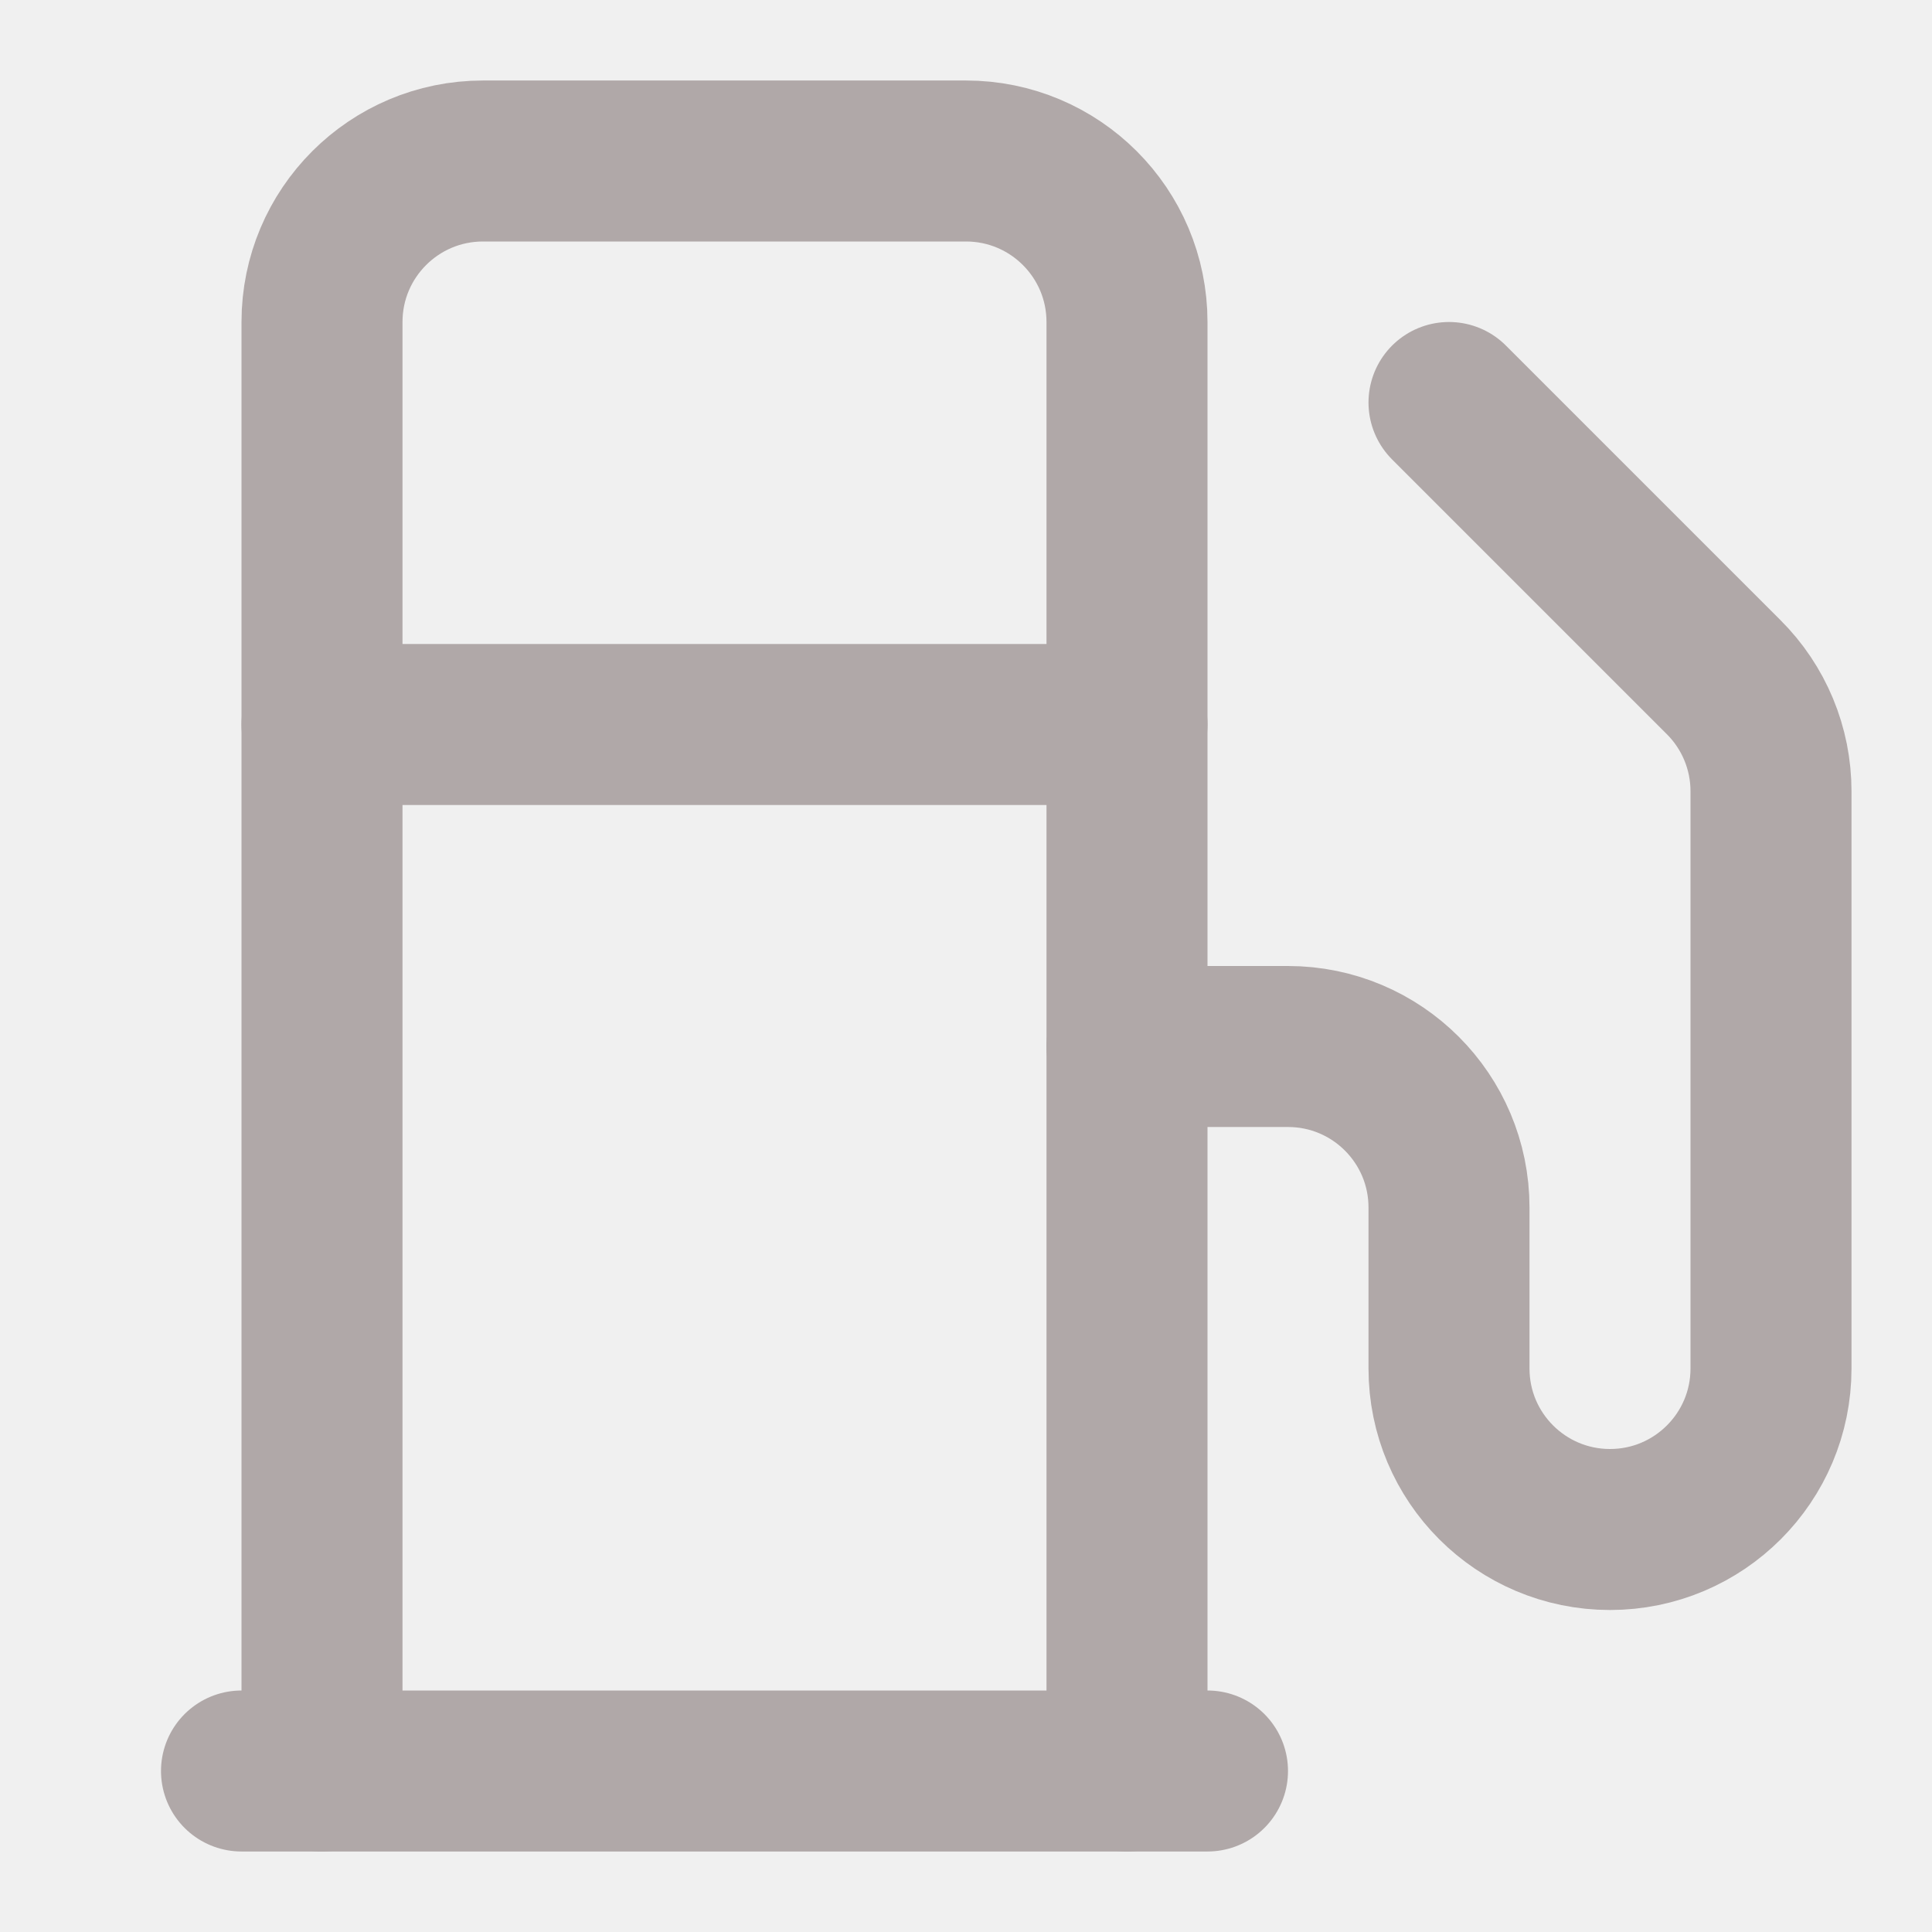
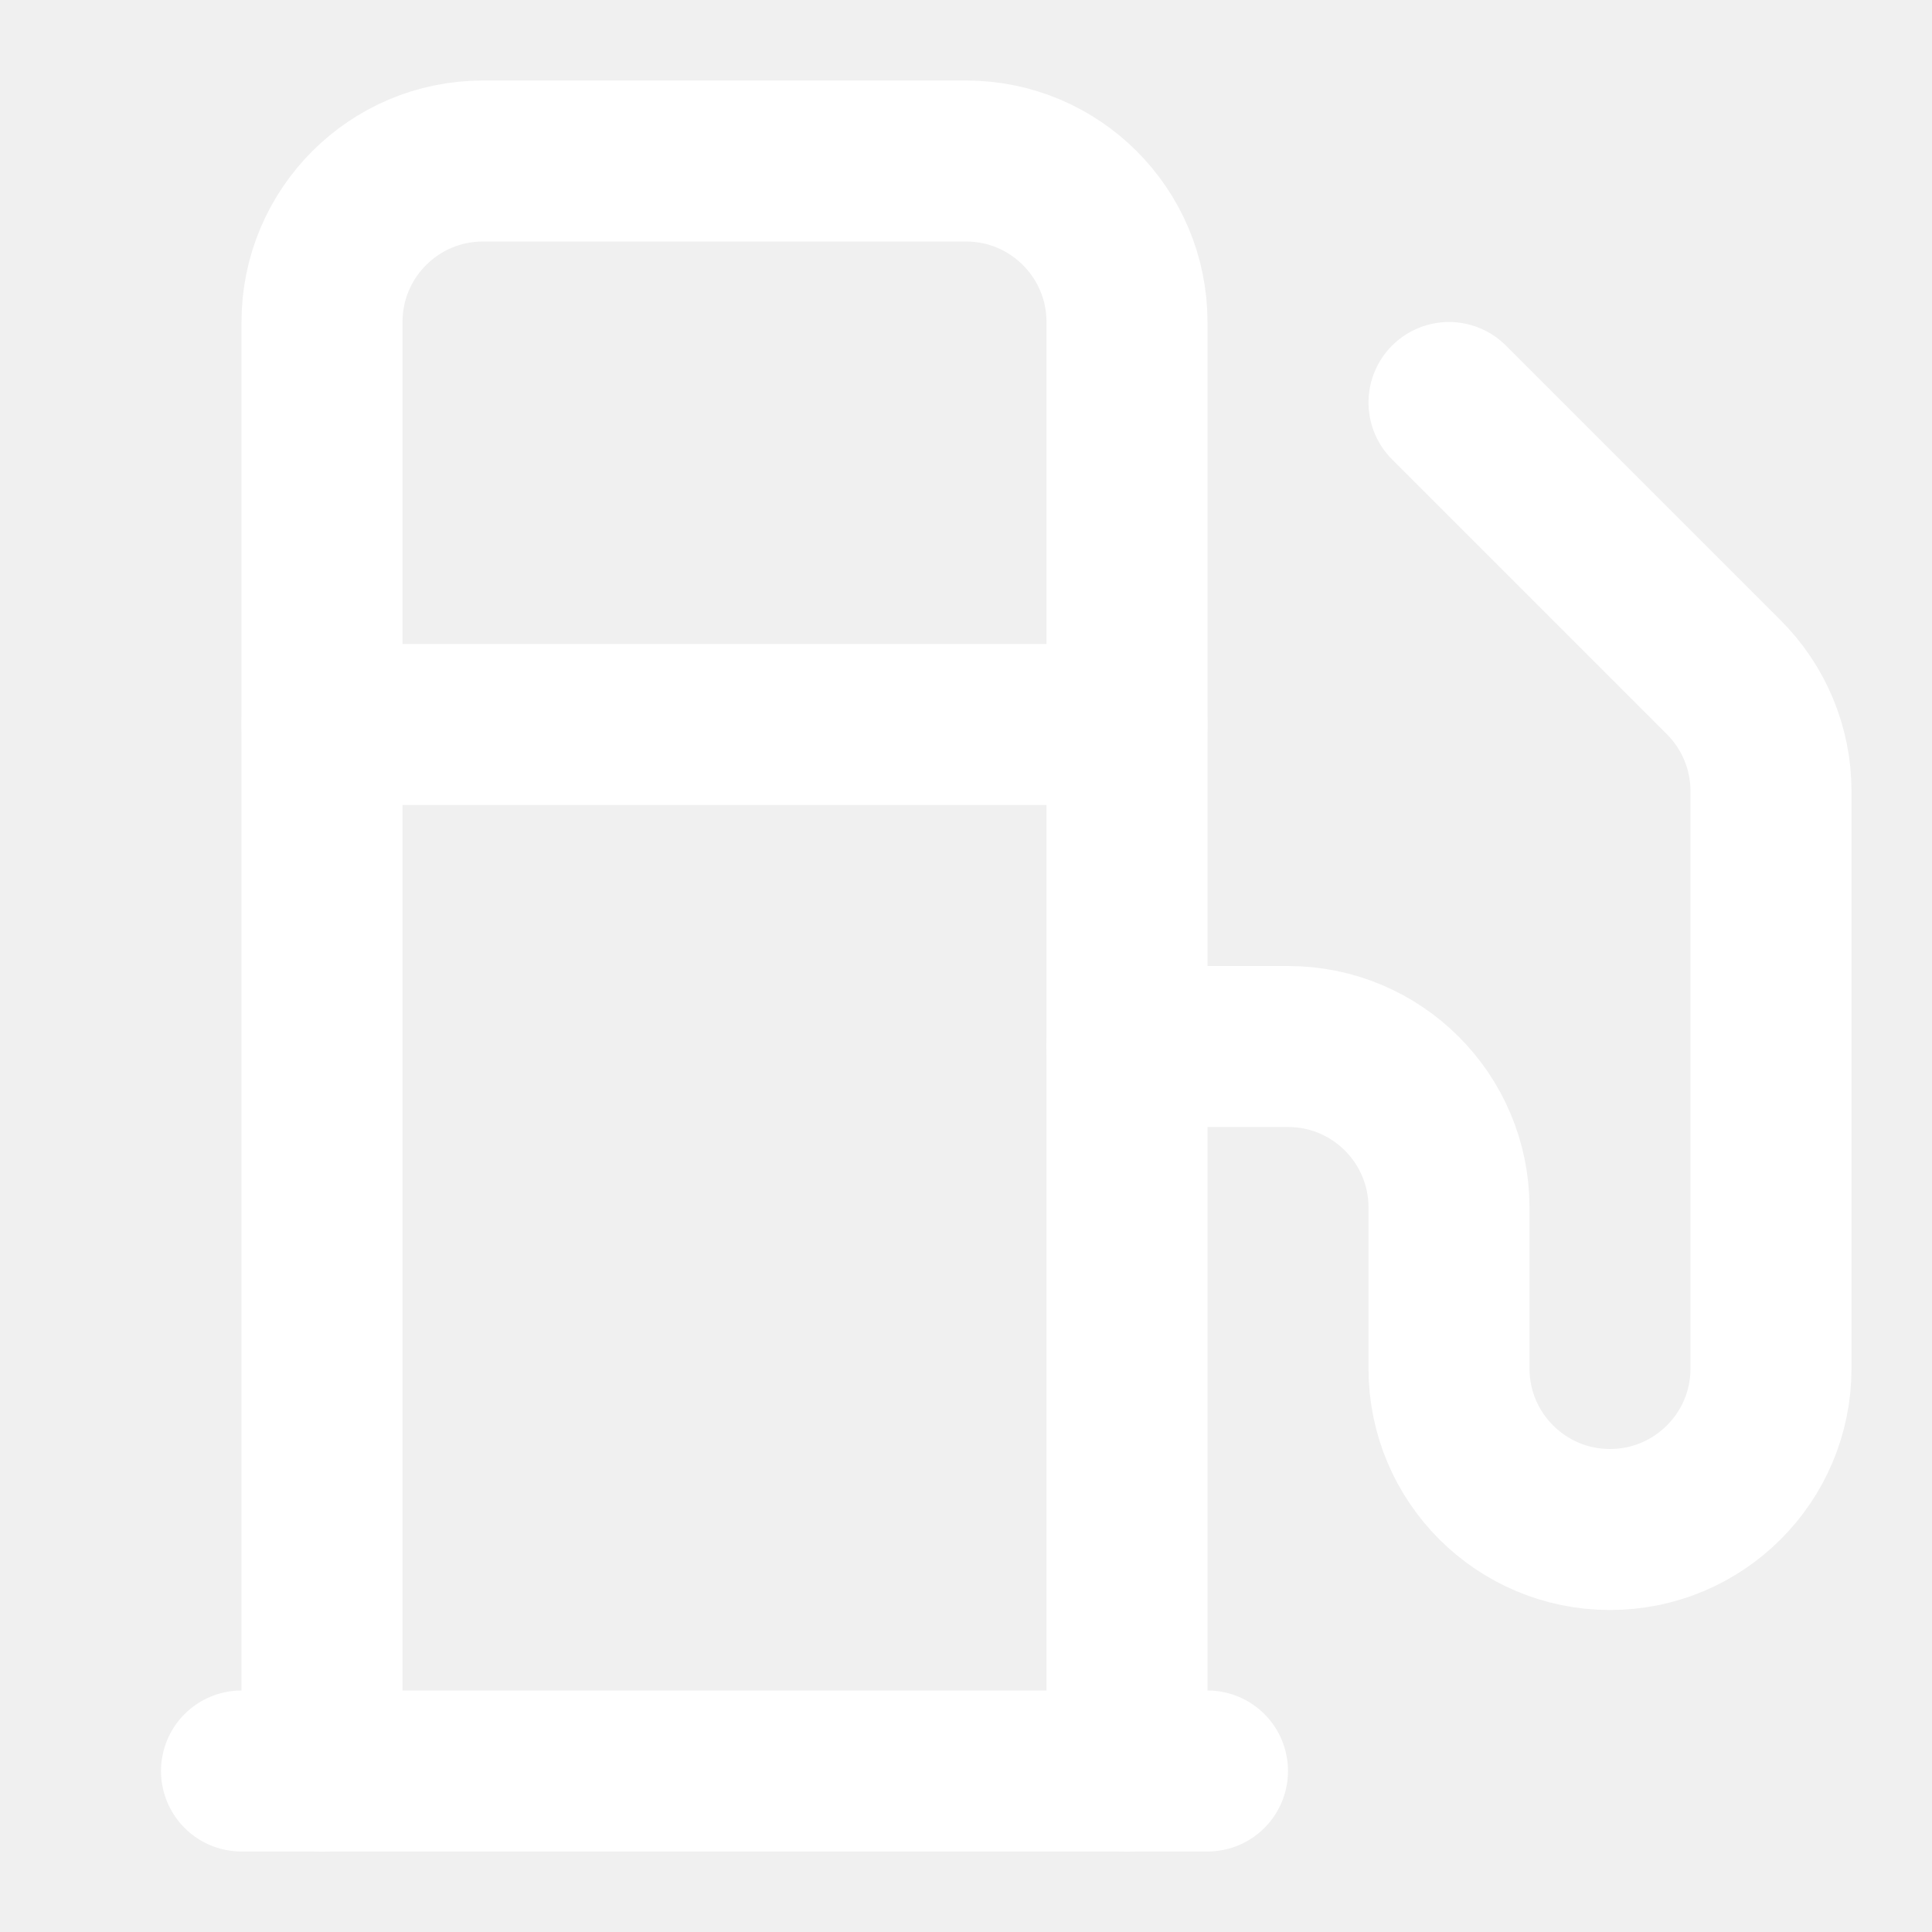
- <svg xmlns="http://www.w3.org/2000/svg" width="24" height="24" viewBox="0 0 24 24" fill="none" stroke="#B0A8A8" stroke-width="2" stroke-linecap="round" stroke-linejoin="round" class="lucide lucide-fuel">
+ <svg xmlns="http://www.w3.org/2000/svg" width="24" height="24" viewBox="0 0 24 24" fill="none" stroke="#ffffff" stroke-width="2" stroke-linecap="round" stroke-linejoin="round" class="lucide lucide-fuel">
  <line x1="3" x2="15" y1="22" y2="22" />
  <line x1="4" x2="14" y1="9" y2="9" />
  <path d="M14 22V4a2 2 0 0 0-2-2H6a2 2 0 0 0-2 2v18" />
  <path d="M14 13h2a2 2 0 0 1 2 2v2a2 2 0 0 0 2 2h0a2 2 0 0 0 2-2V9.83a2 2 0 0 0-.59-1.42L18 5" />
</svg>
